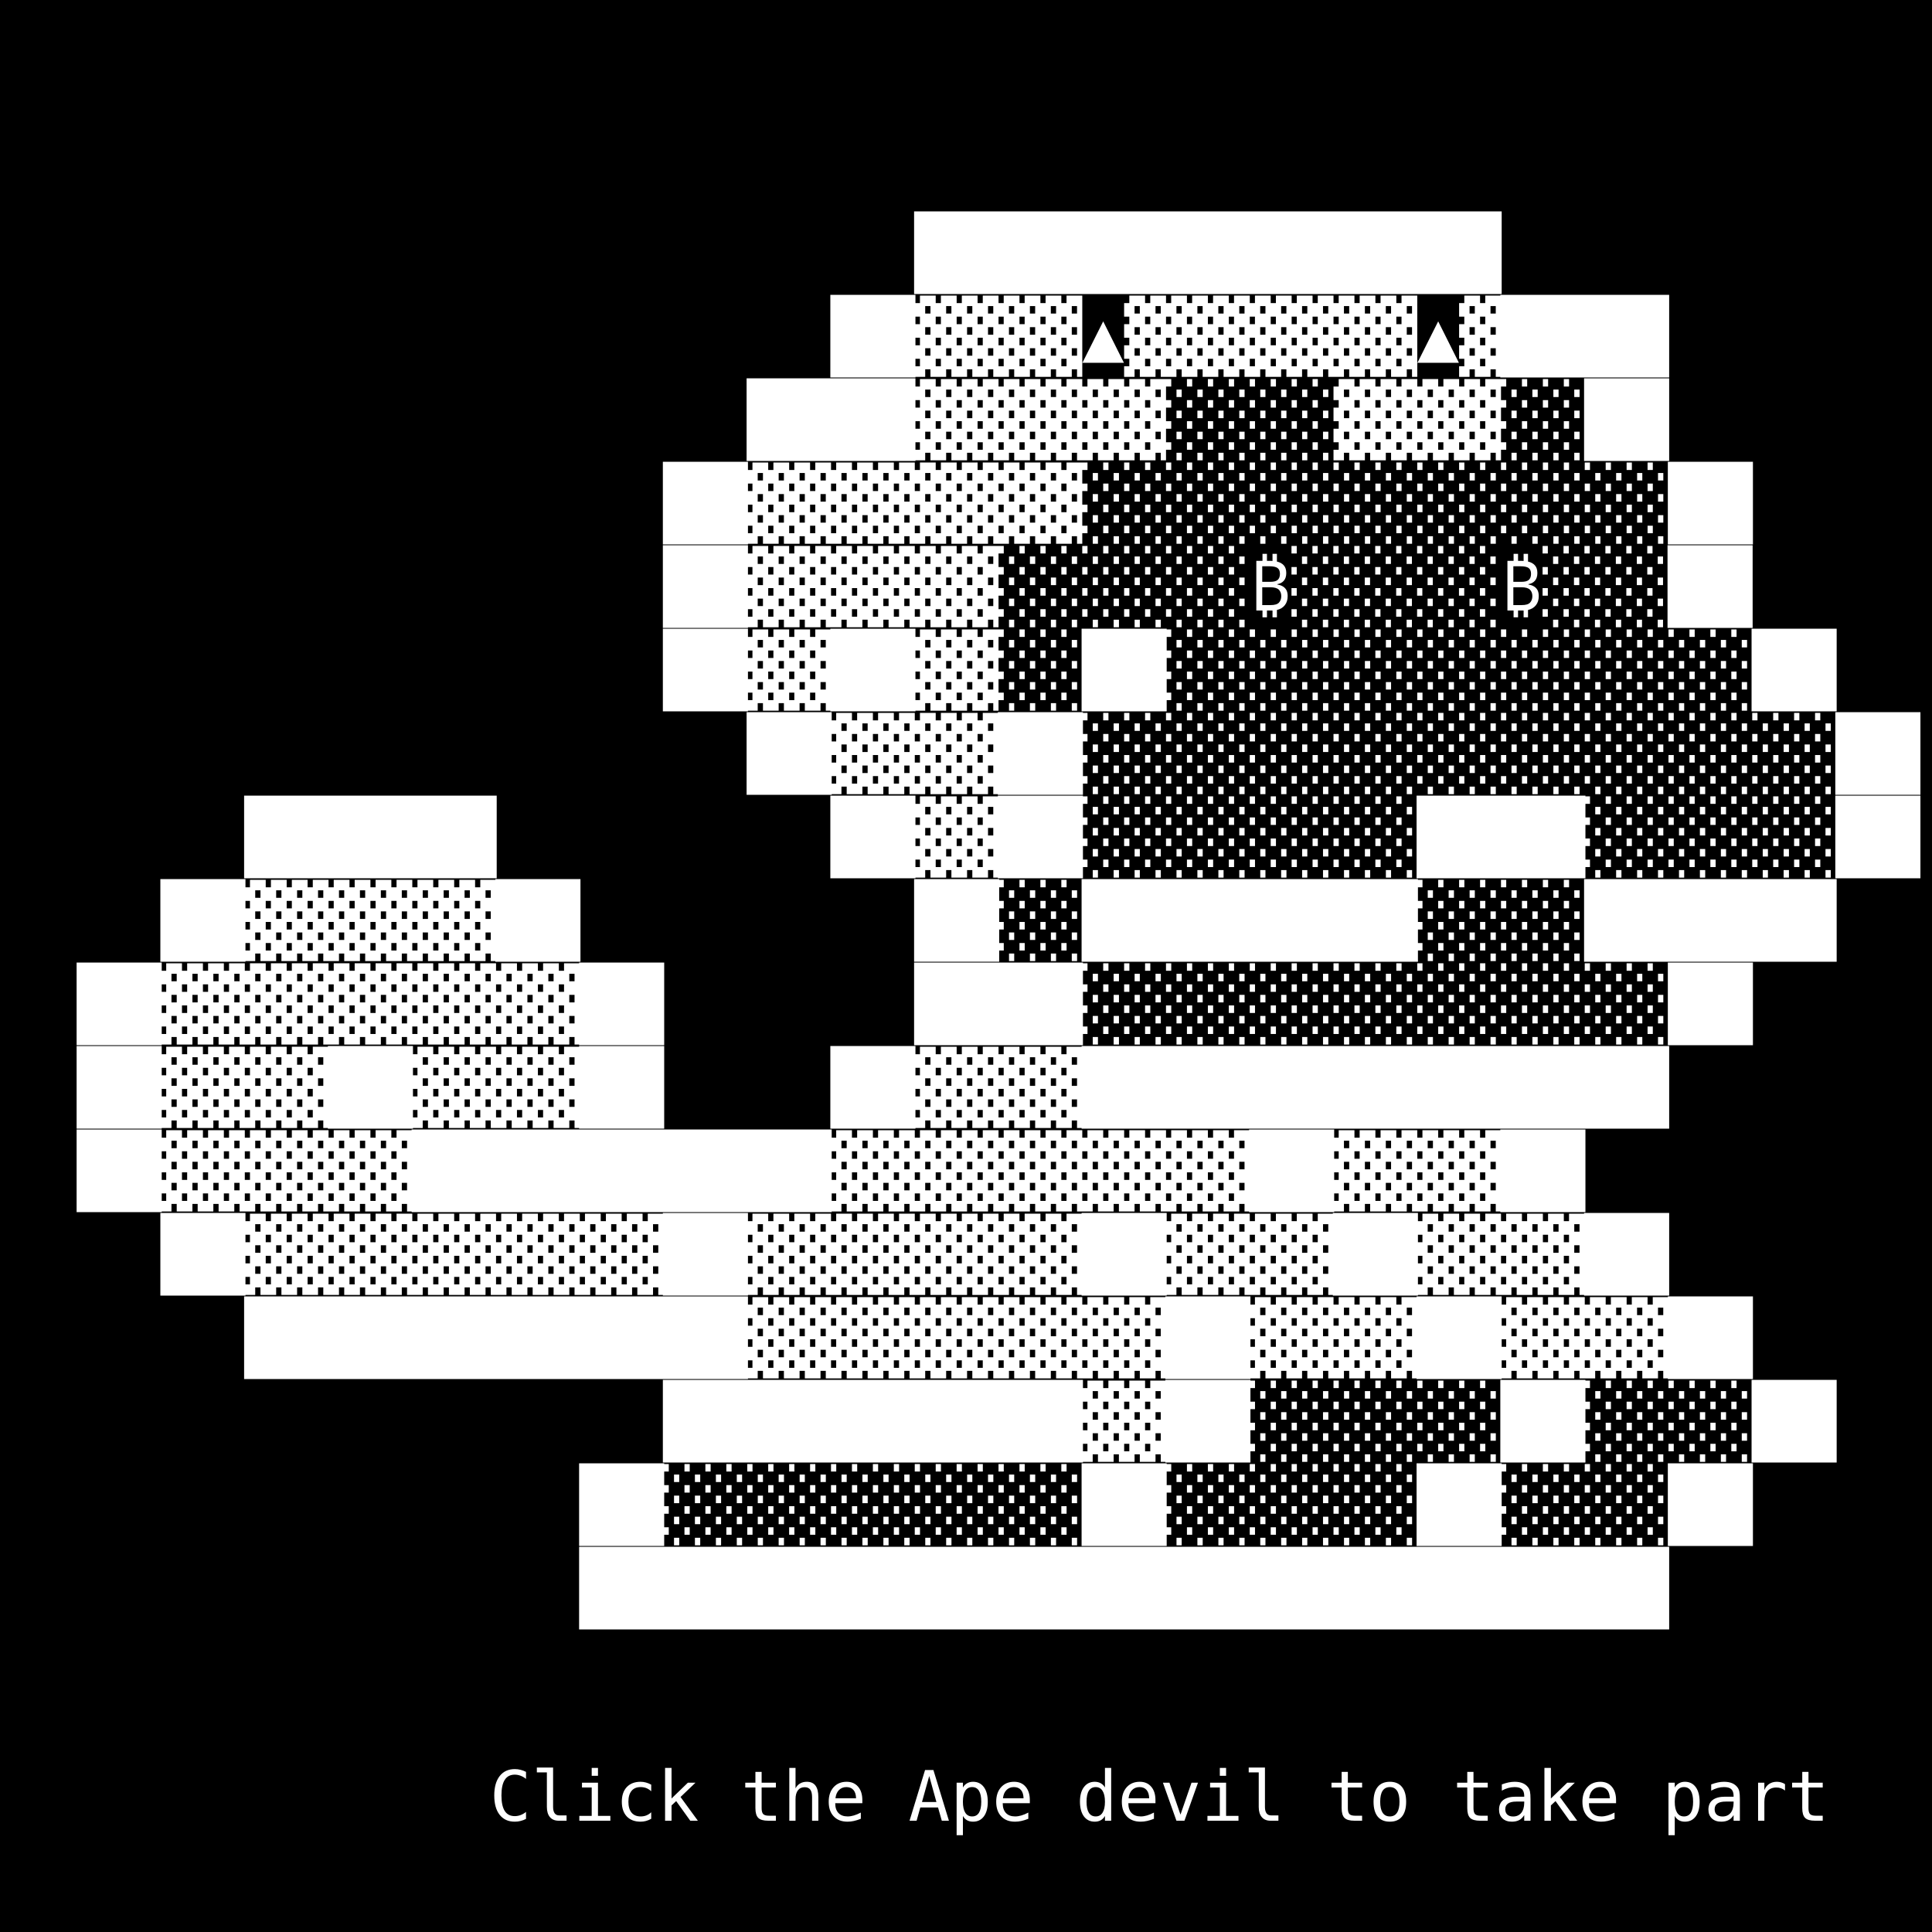
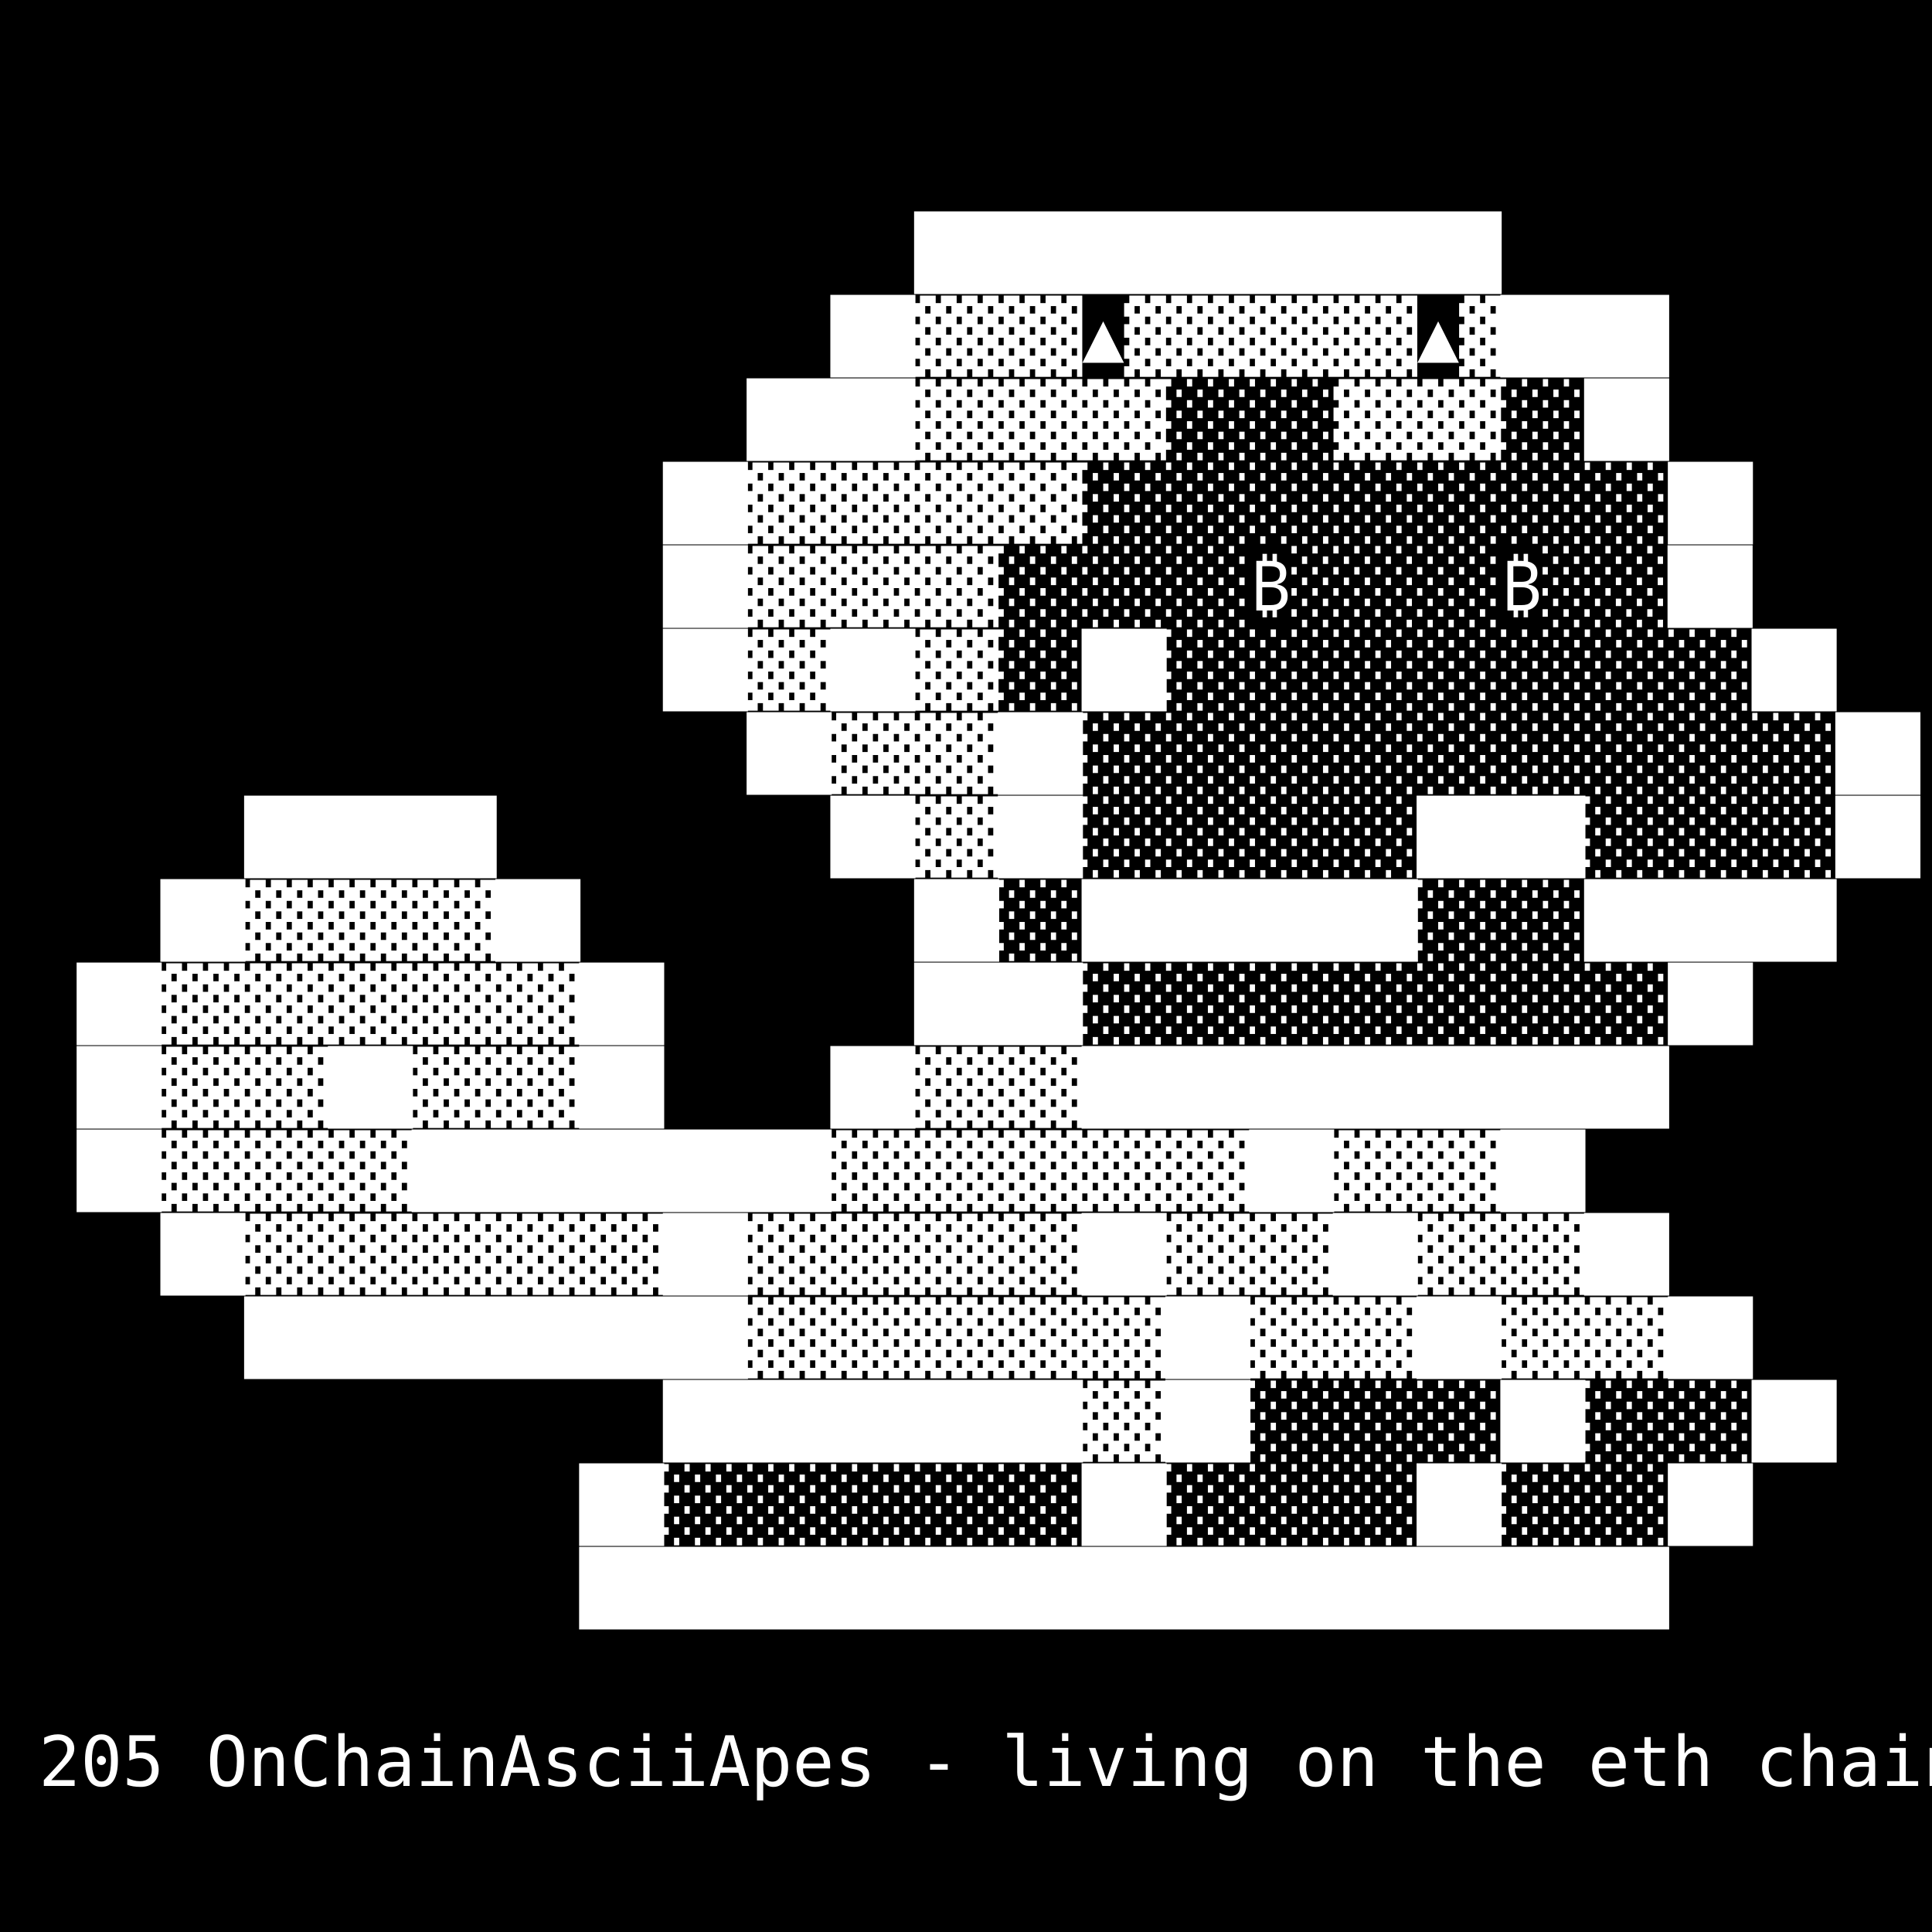
<svg xmlns="http://www.w3.org/2000/svg" width="500" height="500">
  <rect height="500" width="500" fill="black" opacity="1" />
  <text y="10%" fill="white" text-anchor="start" font-size="18" xml:space="preserve" font-family="monospace">
    <tspan x="4%" dy="1.2em">                    ██████████████
</tspan>
    <tspan x="4%" dy="1.2em">                  ██▓▓▓▓▲▓▓▓▓▓▓▓▲▓████
</tspan>
    <tspan x="4%" dy="1.2em">                ████▓▓▓▓▓▓░░░░▓▓▓▓░░██
</tspan>
    <tspan x="4%" dy="1.2em">              ██▓▓▓▓▓▓▓▓░░░░░░░░░░░░░░██
</tspan>
    <tspan x="4%" dy="1.2em">              ██▓▓▓▓▓▓░░░░░░₿░░░░░₿░░░██
</tspan>
    <tspan x="4%" dy="1.2em">              ██▓▓██▓▓░░██░░░░░░░░░░░░░░██
</tspan>
    <tspan x="4%" dy="1.2em">                ██▓▓▓▓██░░░░░░░░░░░░░░░░░░██
</tspan>
    <tspan x="4%" dy="1.2em">    ██████        ██▓▓██░░░░░░░░████░░░░░░██
</tspan>
    <tspan x="4%" dy="1.2em">  ██▓▓▓▓▓▓██        ██░░████████░░░░██████
</tspan>
    <tspan x="4%" dy="1.2em">██▓▓▓▓▓▓▓▓▓▓██      ████░░░░░░░░░░░░░░██      
</tspan>
    <tspan x="4%" dy="1.2em">██▓▓▓▓██▓▓▓▓██    ██▓▓▓▓██████████████        
</tspan>
    <tspan x="4%" dy="1.2em">██▓▓▓▓▓▓██████████▓▓▓▓▓▓▓▓▓▓██▓▓▓▓██        
</tspan>
    <tspan x="4%" dy="1.2em">  ██▓▓▓▓▓▓▓▓▓▓██▓▓▓▓▓▓▓▓██▓▓▓▓██▓▓▓▓██    
</tspan>
    <tspan x="4%" dy="1.2em">    ████████████▓▓▓▓▓▓▓▓▓▓██▓▓▓▓██▓▓▓▓██    
</tspan>
    <tspan x="4%" dy="1.2em">              ██████████▓▓██░░░░░░██░░░░██
</tspan>
    <tspan x="4%" dy="1.2em">            ██░░░░░░░░░░██░░░░░░██░░░░██
</tspan>
    <tspan x="4%" dy="1.2em">            ██████████████████████████</tspan>
-     <tspan x="8%" dy="3em" fill="white">
-        Click the Ape devil to take part
+     <tspan x="2%" dy="2.5em" fill="white">205 OnChainAsciiApes - living on the eth chain!
</tspan>
  </text>
</svg>
